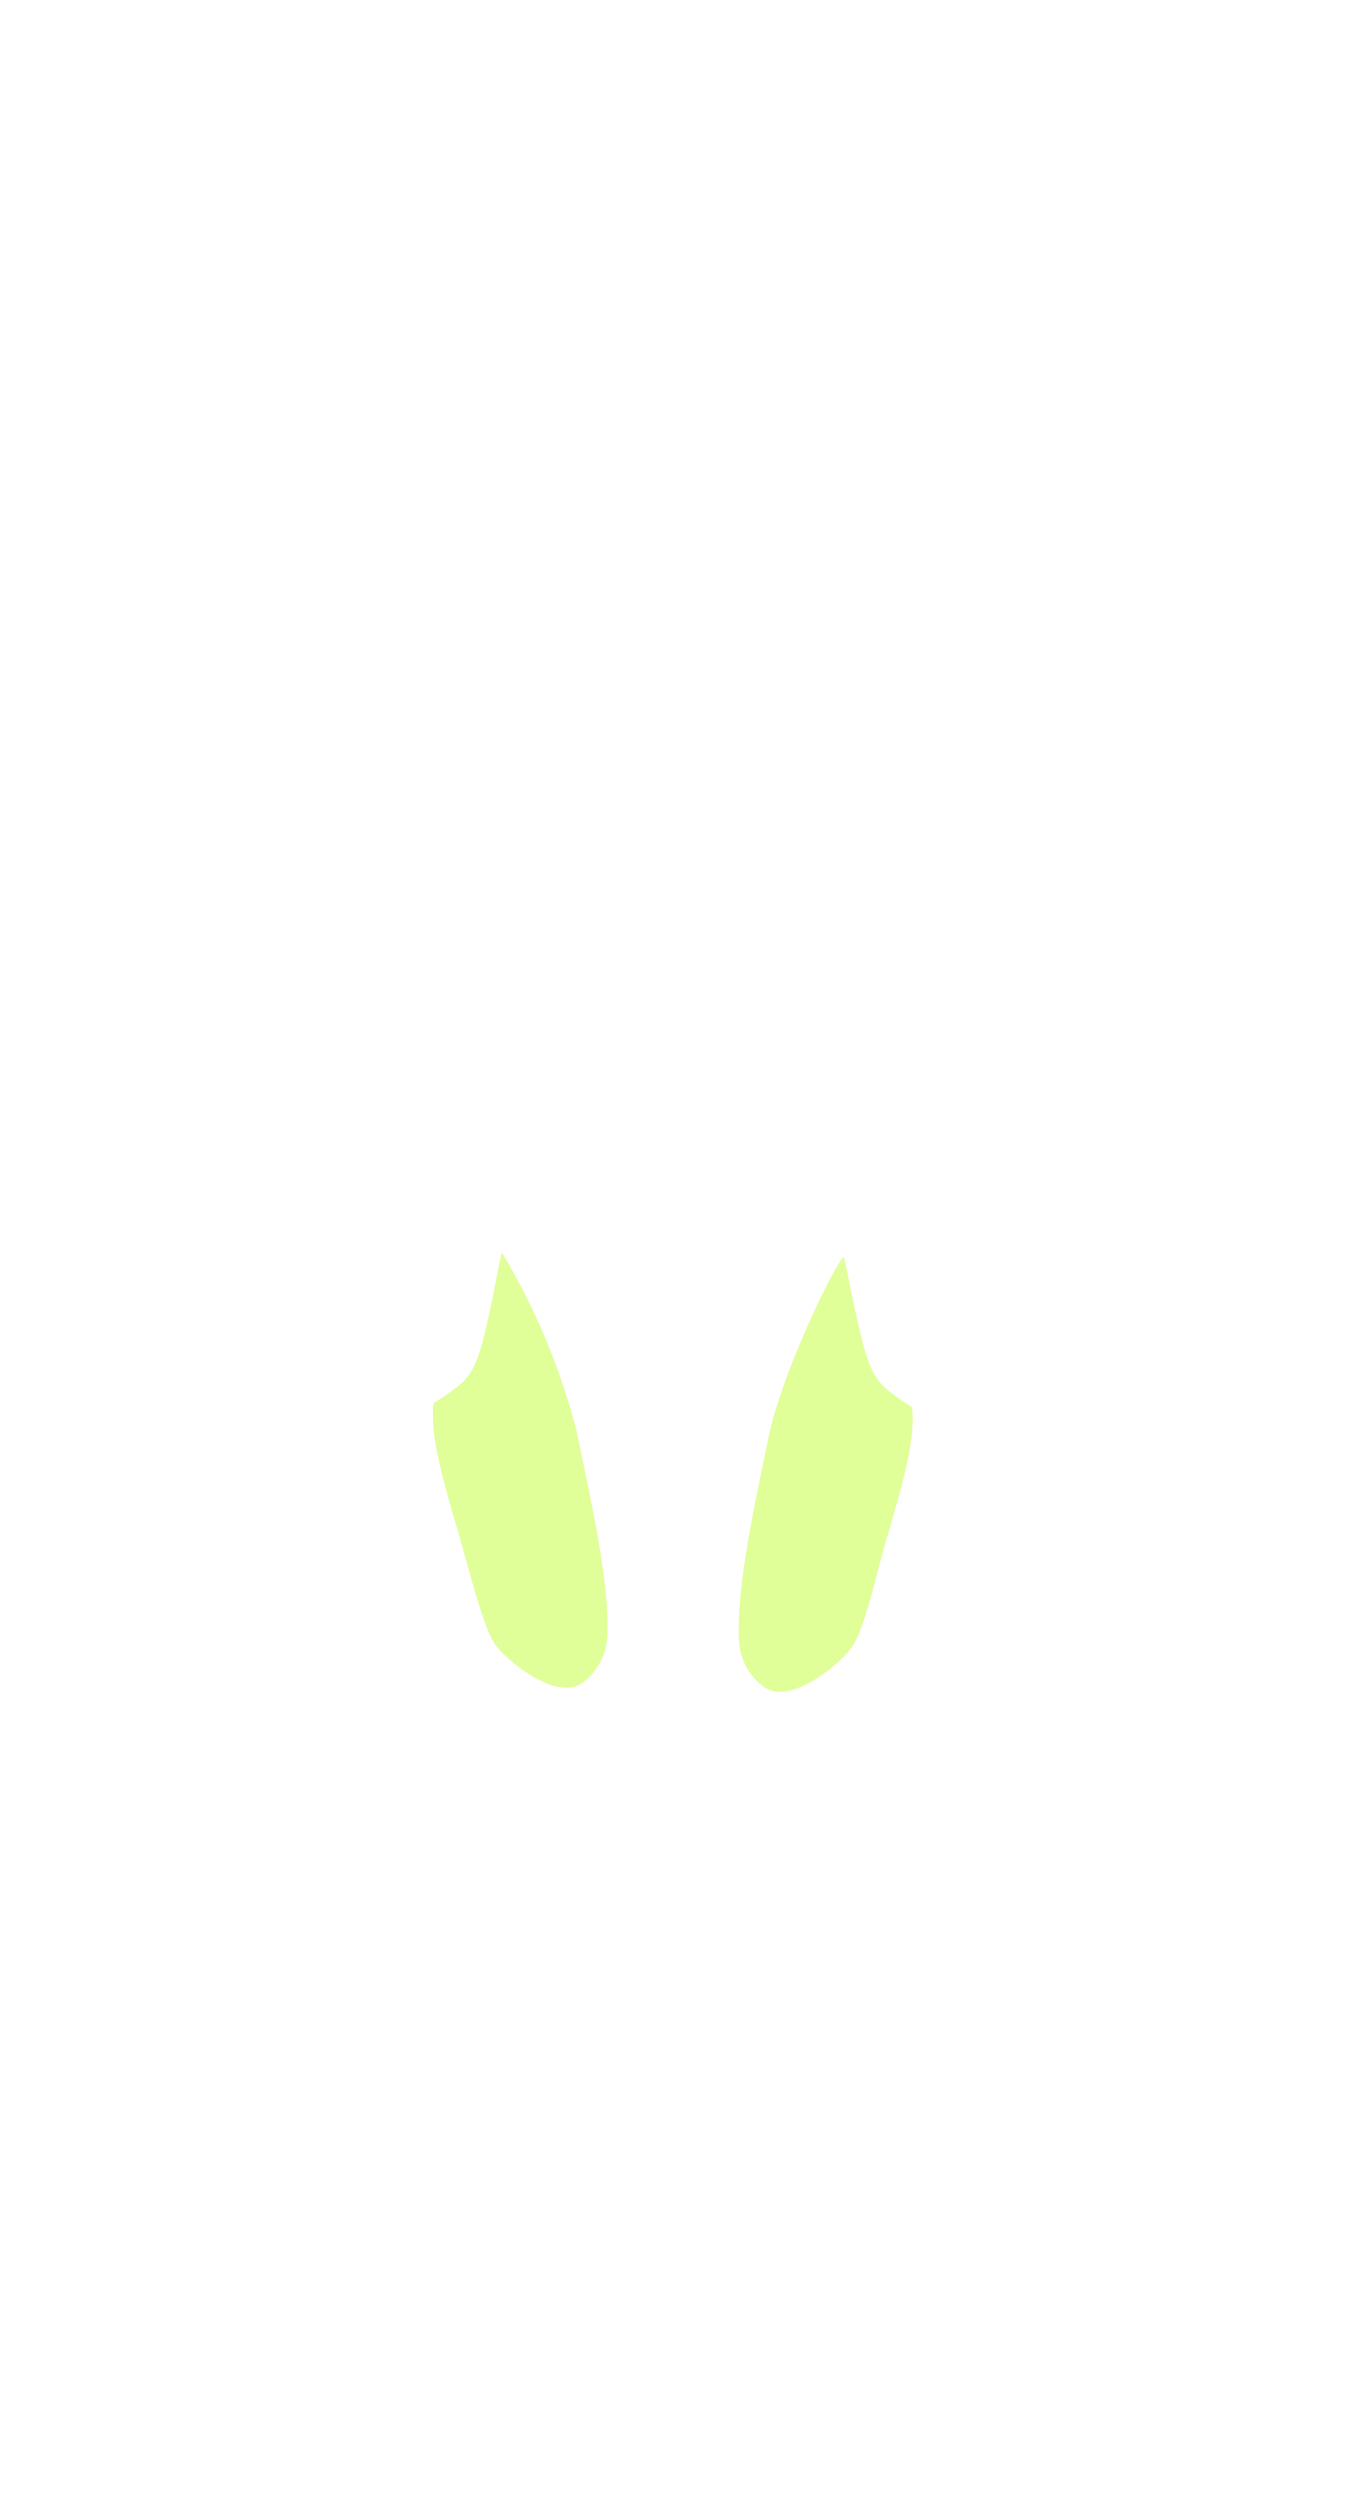
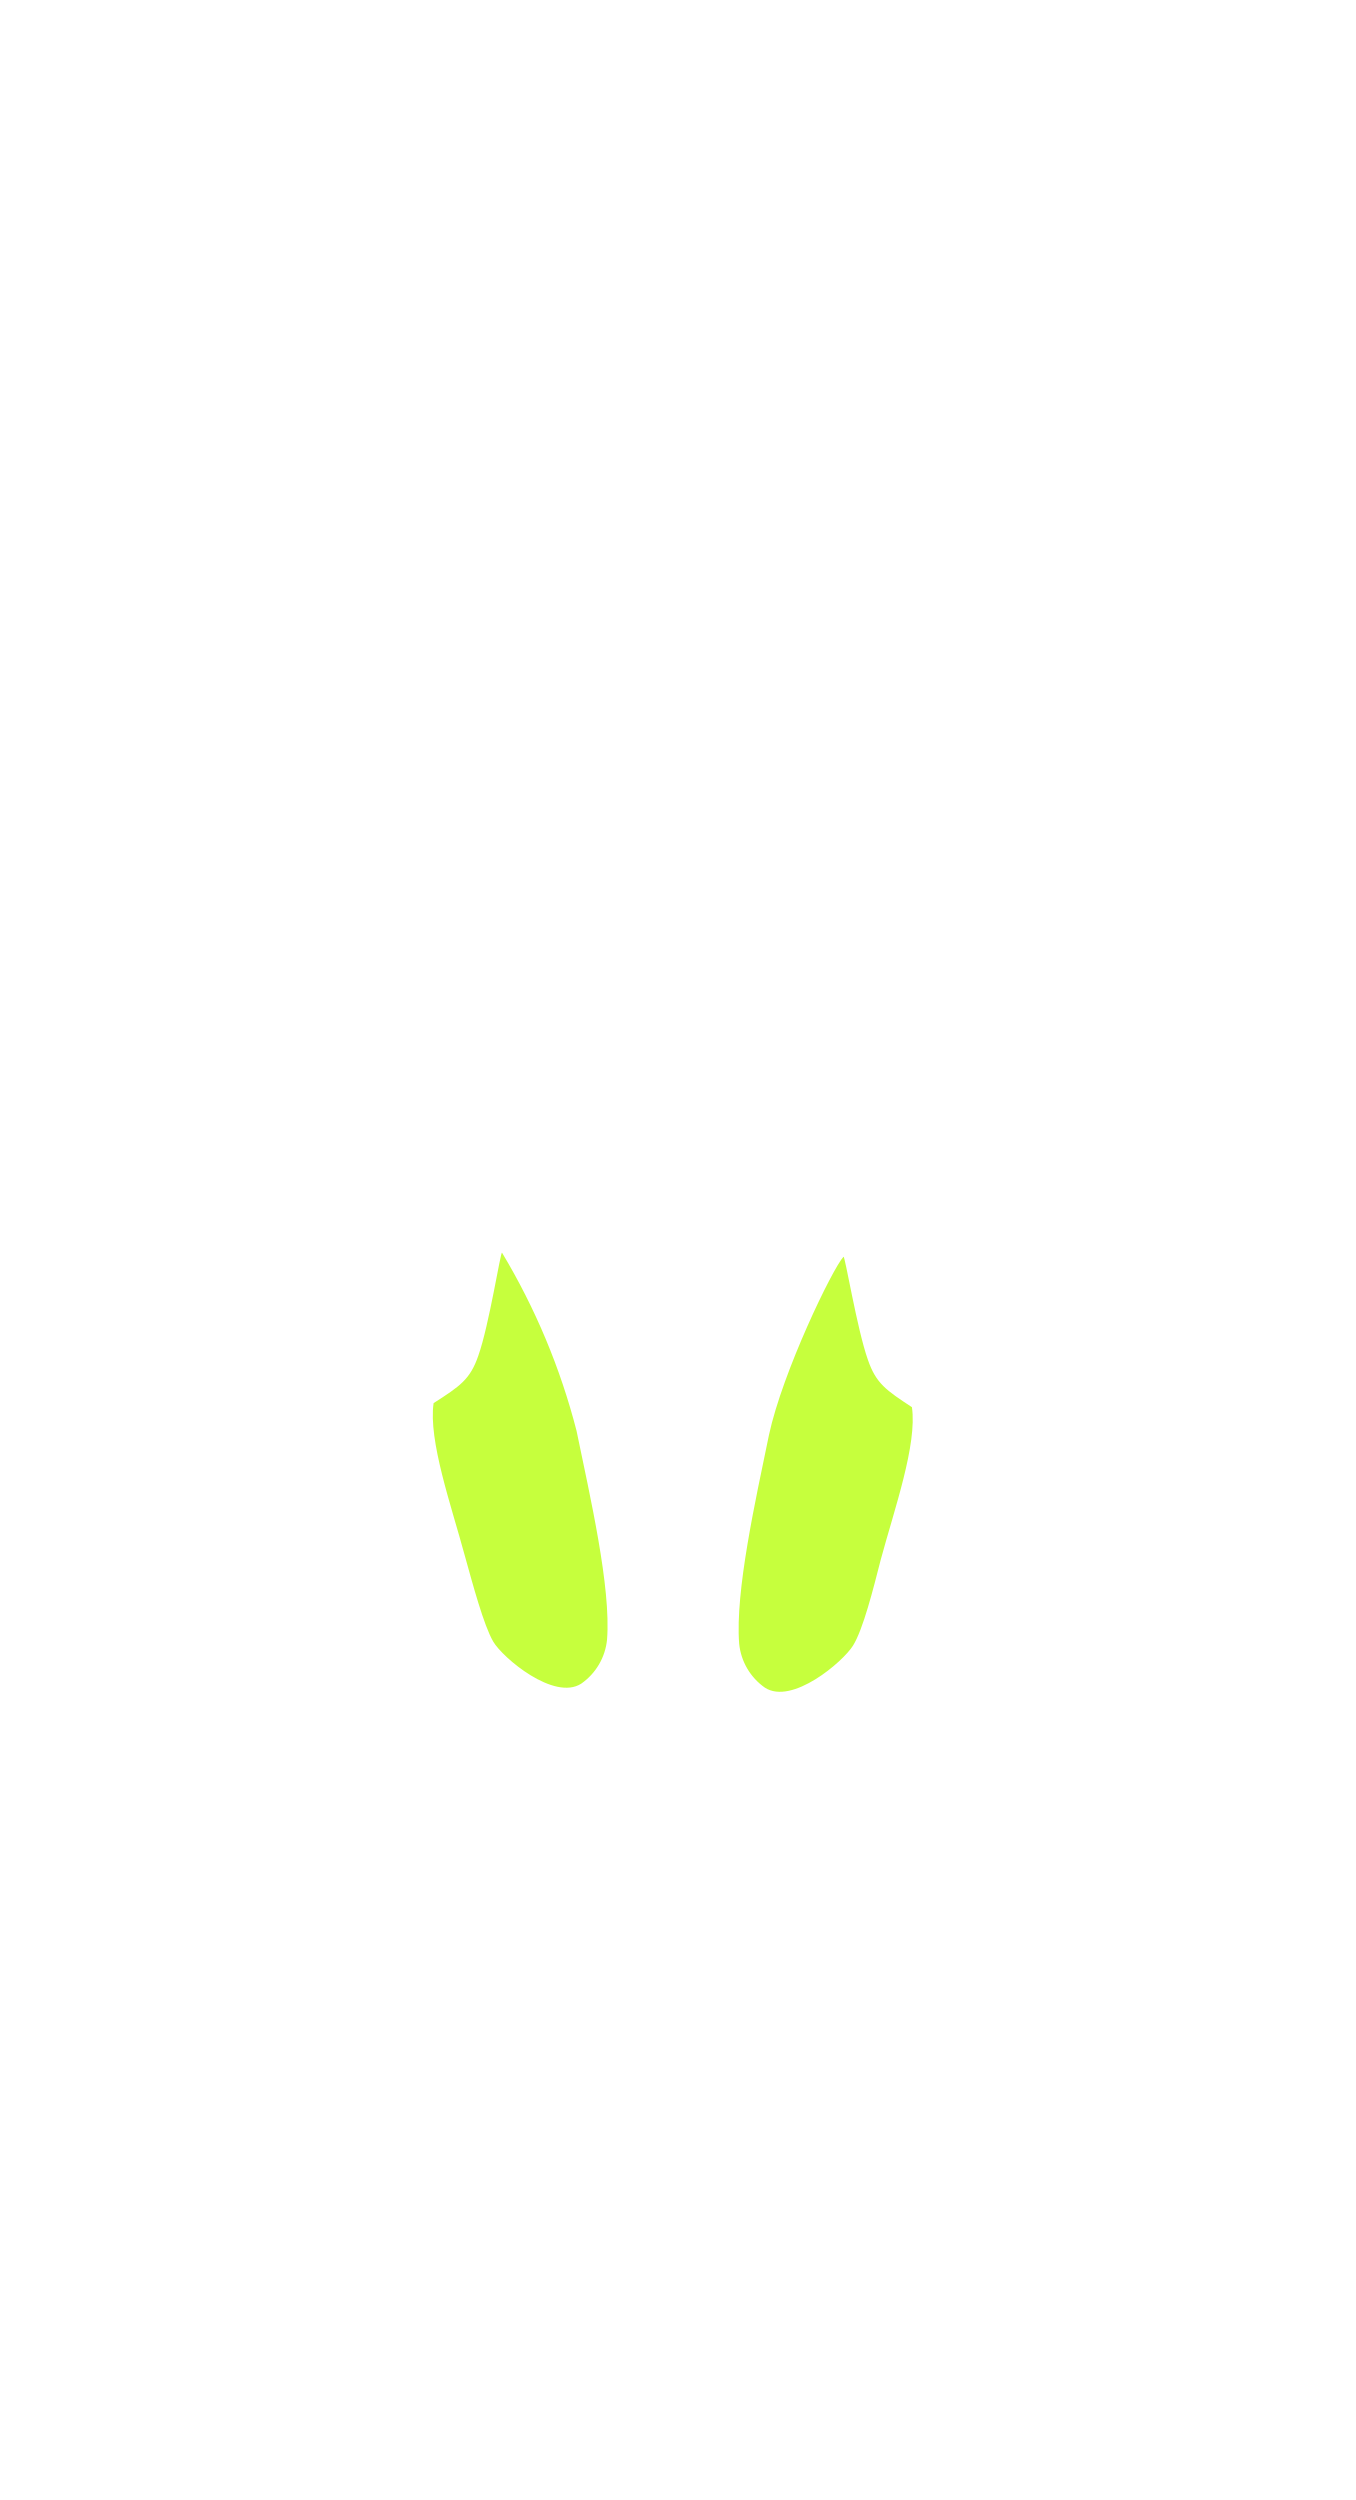
<svg xmlns="http://www.w3.org/2000/svg" width="200" height="369">
-   <path d="M520.2 502c-1.6 1.7-9 17-11 26.3-2 9.7-5 23.1-4.4 30.8a9 9 0 0 0 3.8 6.5c4 2.6 11.5-3.8 13-6.2s3-8.4 4.1-12.7c2-7.4 5.4-17 4.6-22.5-3.8-2.5-5.3-3.5-6.5-7-1.6-4.5-3.4-15.5-3.6-15.2m-50.4-.6a99 99 0 0 1 11 26.3c2 9.7 5.1 23.1 4.5 30.8a9 9 0 0 1-3.8 6.5c-4 2.6-11.6-3.8-13-6.2s-3-8.4-4.2-12.7c-2-7.4-5.4-17-4.6-22.5 3.9-2.5 5.4-3.5 6.6-7 1.6-4.5 3.3-15.5 3.5-15.2" style="opacity:.524;fill:#c6ff3d;fill-opacity:1;stroke:none" transform="translate(-395.7 -316.5)" />
+   <path d="M520.2 502c-1.6 1.7-9 17-11 26.3-2 9.7-5 23.1-4.4 30.8a9 9 0 0 0 3.8 6.5c4 2.6 11.5-3.8 13-6.2s3-8.4 4.1-12.7c2-7.4 5.4-17 4.6-22.5-3.8-2.5-5.3-3.5-6.5-7-1.6-4.5-3.4-15.5-3.6-15.2m-50.4-.6a99 99 0 0 1 11 26.3c2 9.7 5.1 23.1 4.5 30.8a9 9 0 0 1-3.8 6.5c-4 2.6-11.6-3.8-13-6.2s-3-8.4-4.2-12.7c-2-7.4-5.4-17-4.6-22.5 3.9-2.5 5.4-3.5 6.6-7 1.6-4.5 3.3-15.5 3.5-15.2" style="opacity:1;fill:#c6ff3d;fill-opacity:1;stroke:none" transform="translate(-395.7 -316.5)" />
</svg>
